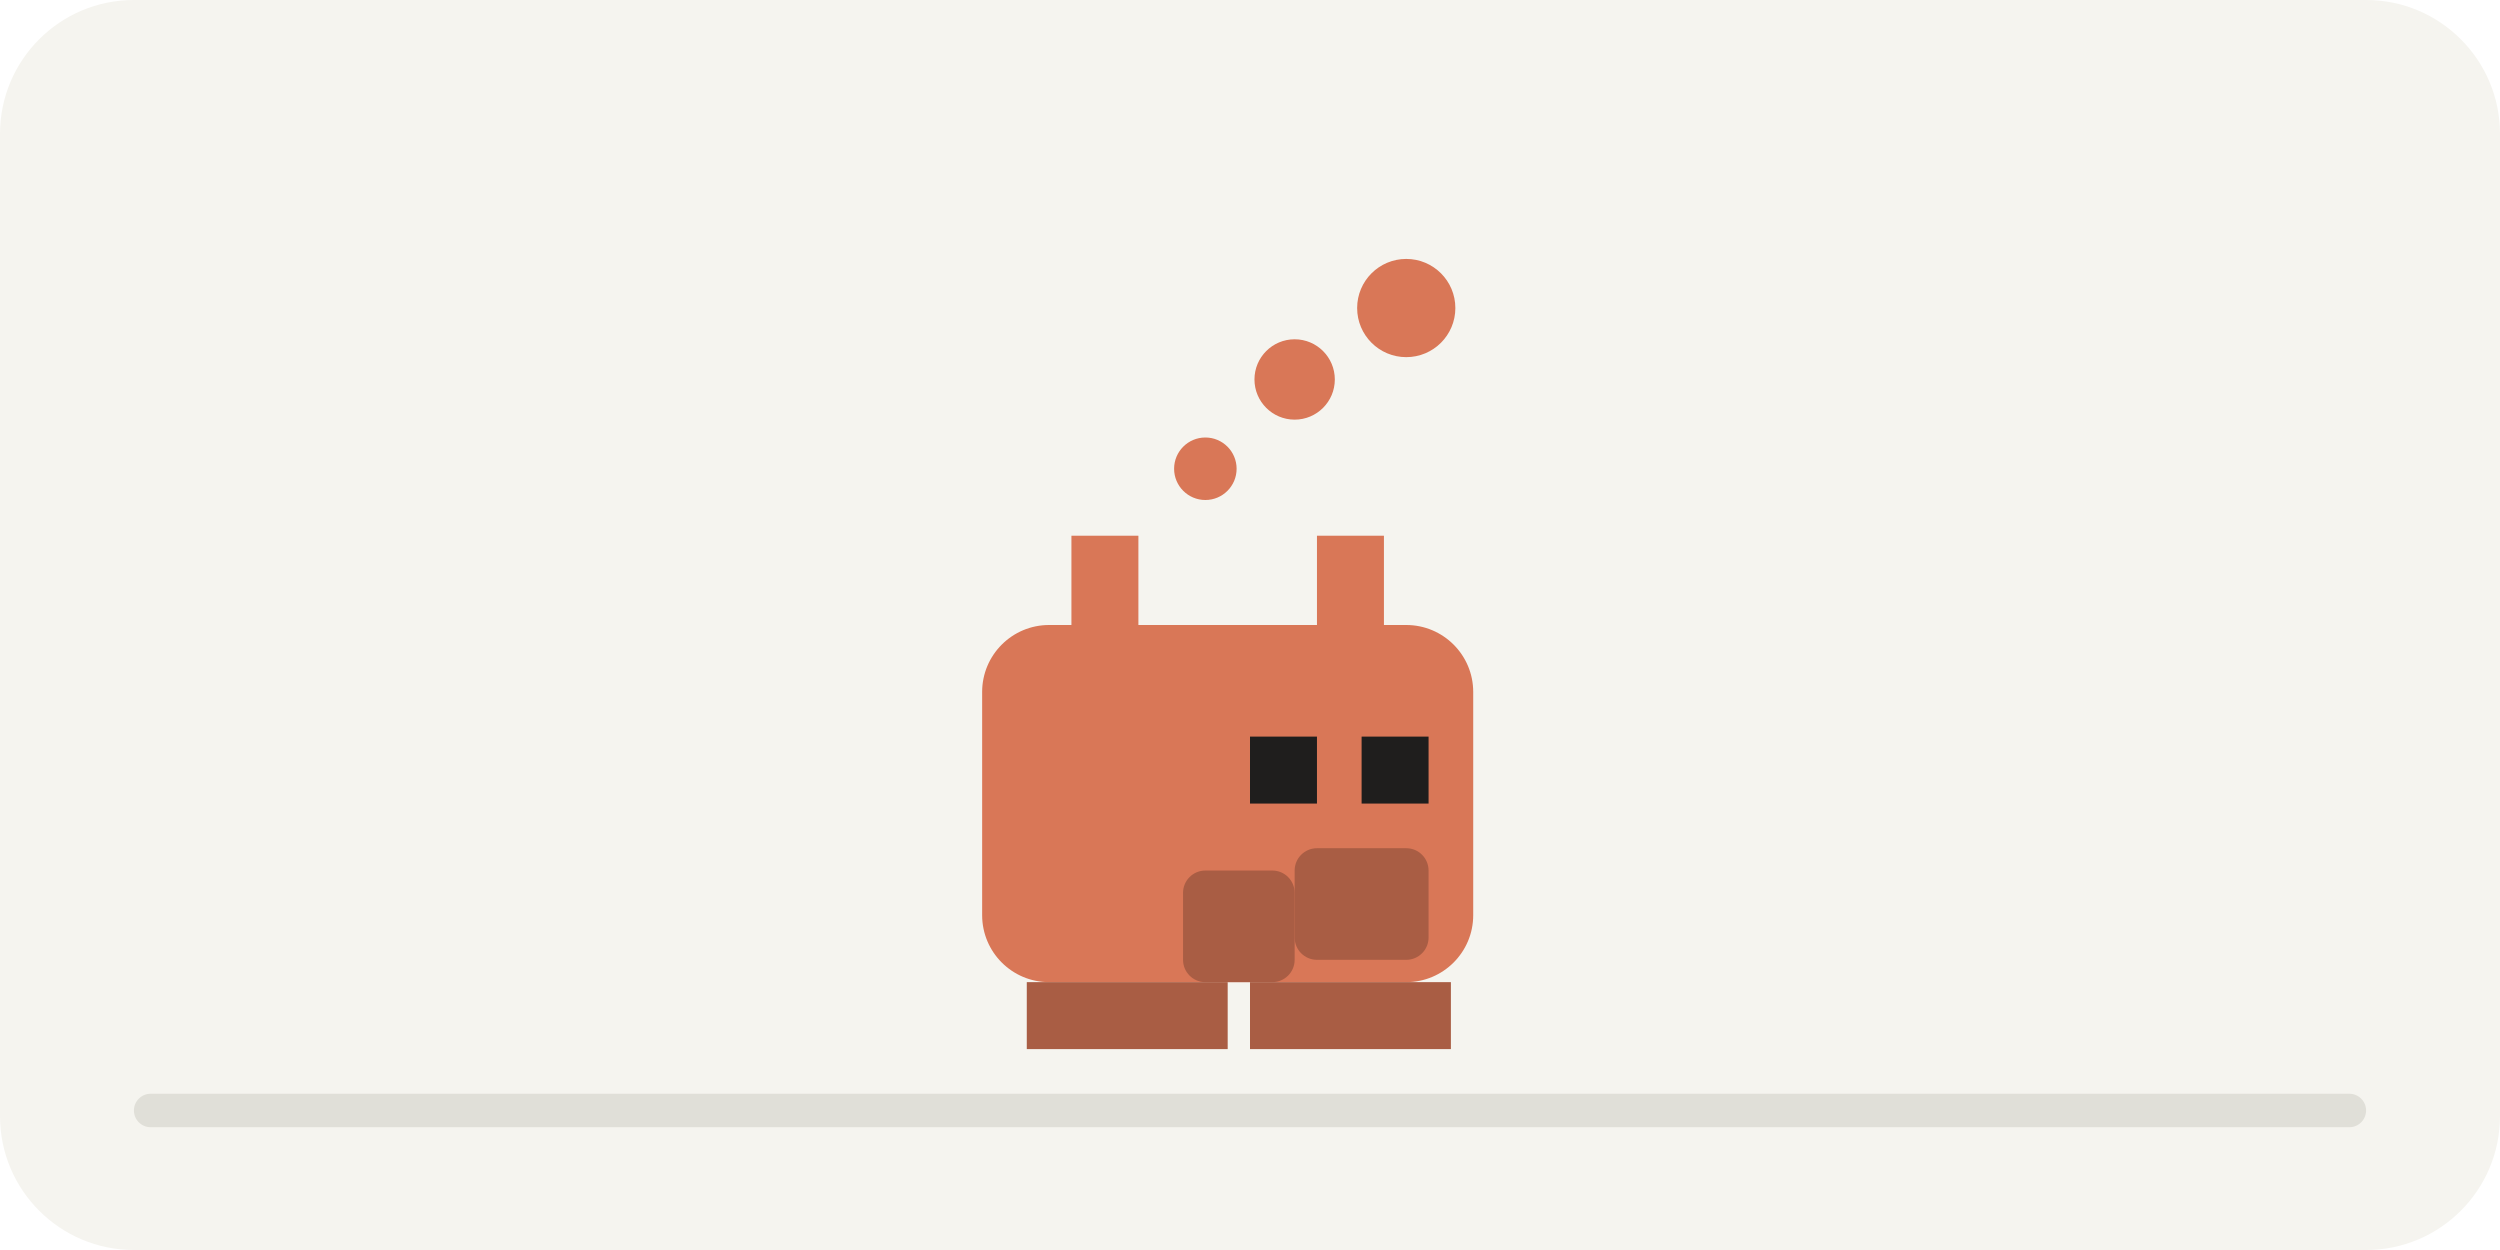
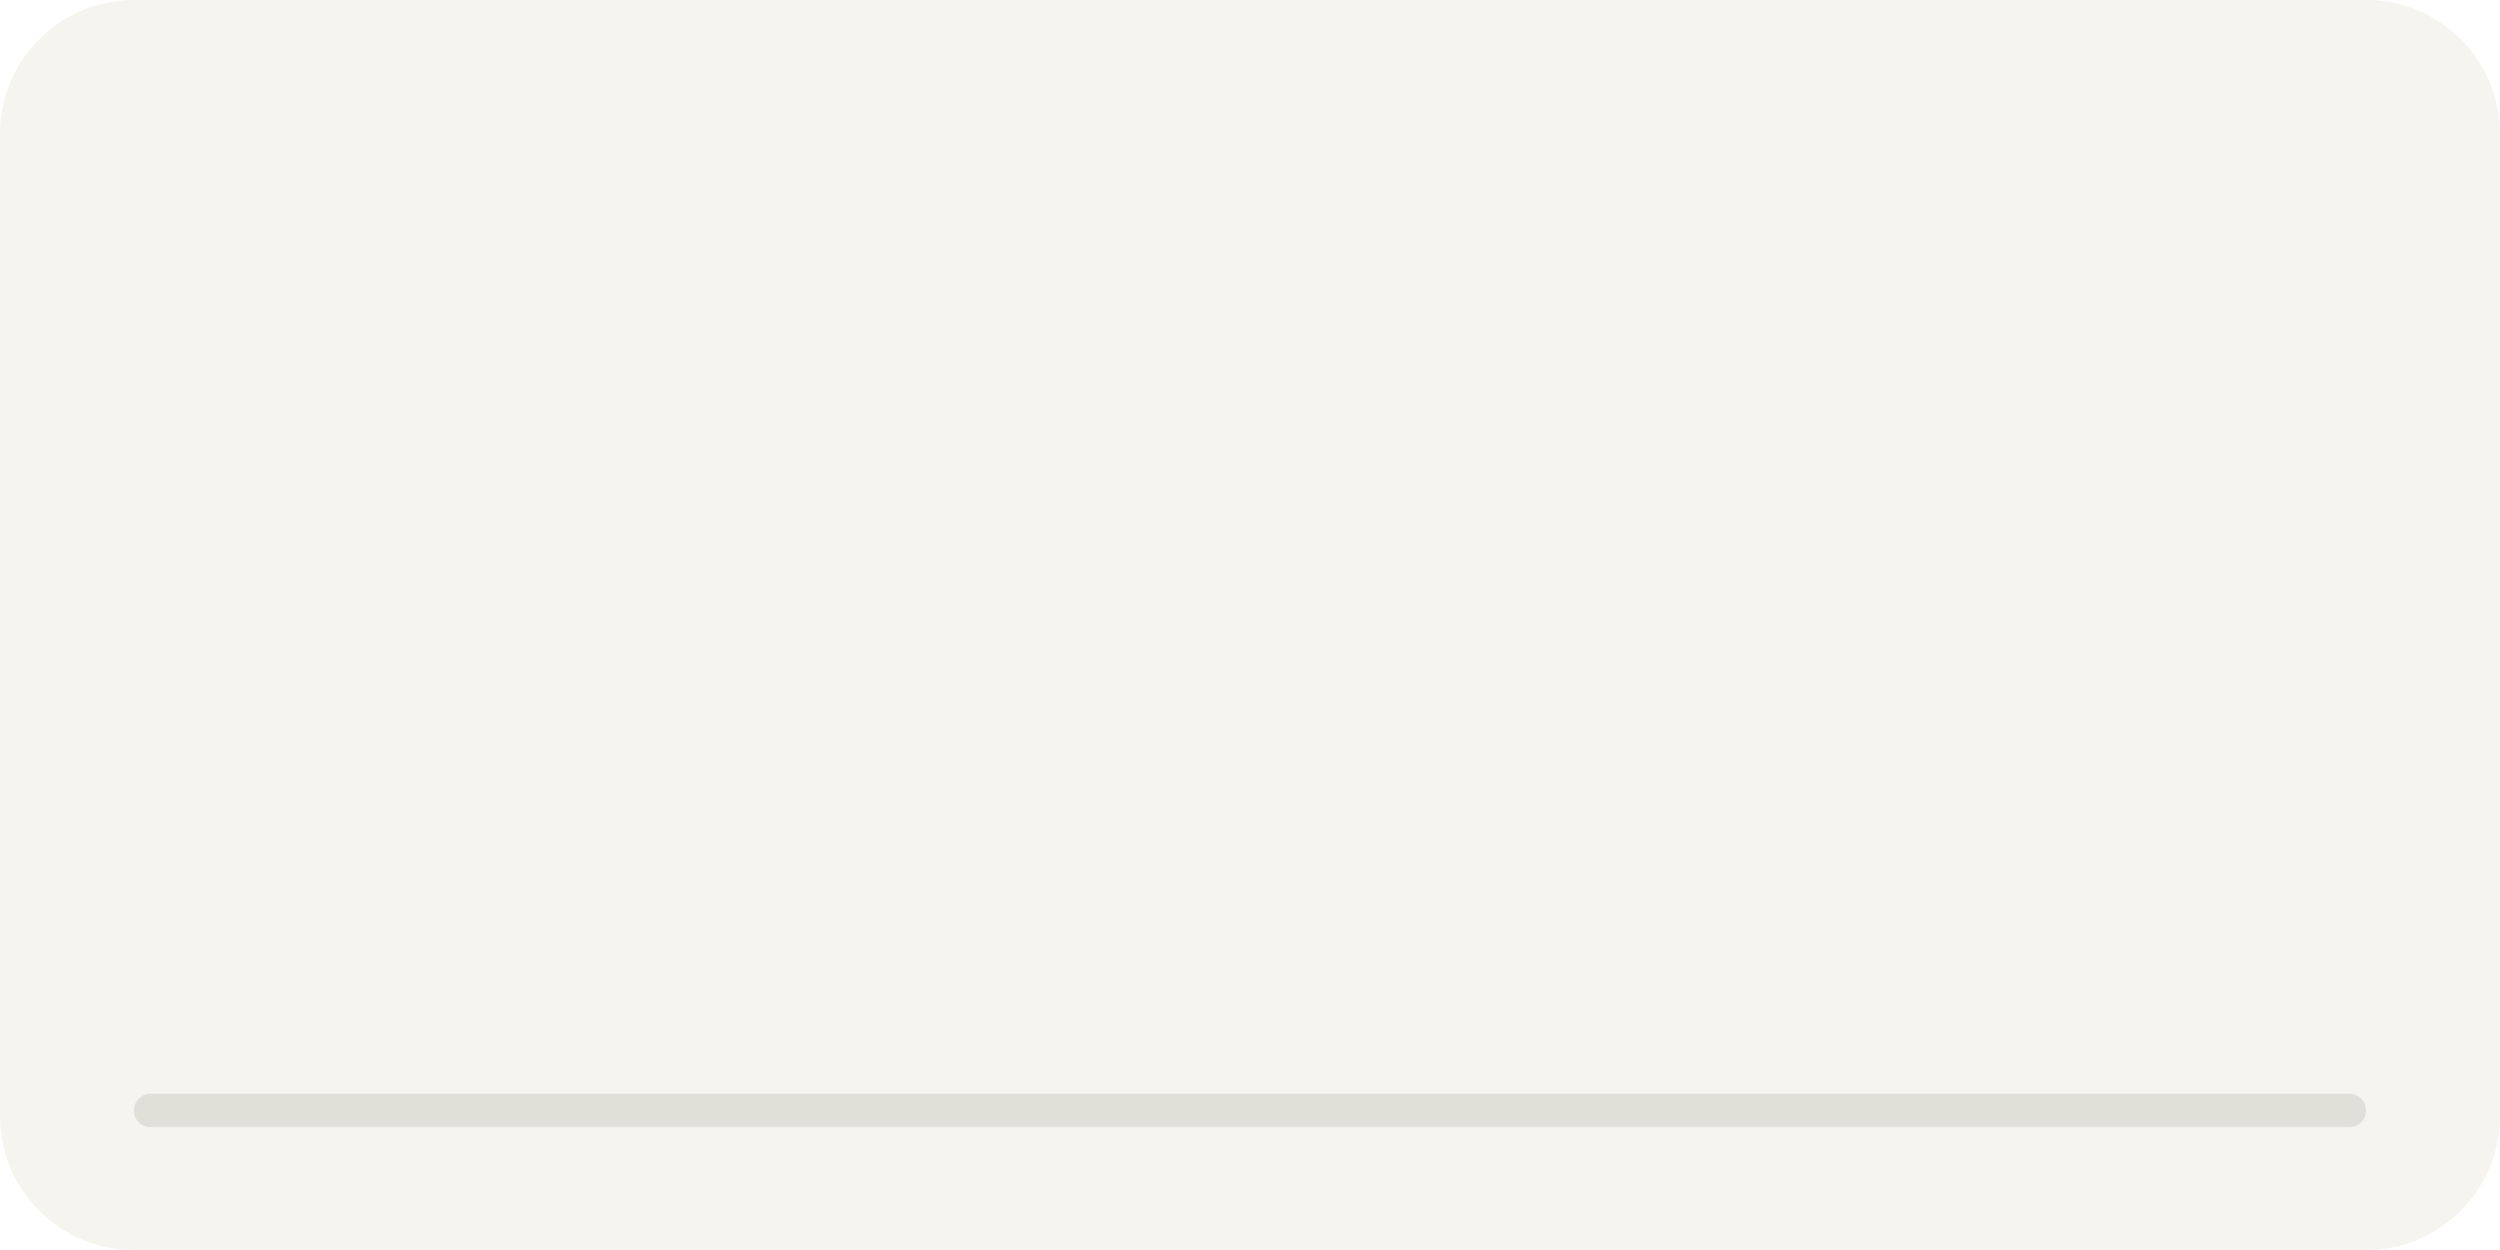
<svg xmlns="http://www.w3.org/2000/svg" width="448" height="224" viewBox="0 0 112 56">
+   <style>.q{opacity:0;animation-duration:1800ms;animation-iteration-count:infinite;animation-timing-function:step-end}@keyframes f0{0%{opacity:1}0.000%{opacity:1}25.000%{opacity:0}}.f0{animation-name:f0}@keyframes f1{25.000%{opacity:1}50.000%{opacity:0}}.f1{animation-name:f1}@keyframes f2{50.000%{opacity:1}75.000%{opacity:0}}.f2{animation-name:f2}@keyframes f3{75.000%{opacity:1}}.f3{animation-name:f3}@media (prefers-reduced-motion:reduce){.q{animation:none}.f0{opacity:1}}</style>
  <rect width="112" height="56" rx="6" fill="#f5f4ef" />
  <rect x="6" y="49" width="100" height="1.5" rx="0.75" fill="#e0dfd8" />
  <g transform="translate(40.0,12)">
-     <rect x="8" y="12" width="3" height="4" fill="#D97757" />
-     <rect x="19" y="12" width="3" height="4" fill="#D97757" />
-     <rect x="4" y="16" width="22" height="16" rx="3" fill="#D97757" />
-     <rect fill="#1f1e1d" x="16" y="21" width="3" height="3" />
-     <rect fill="#1f1e1d" x="21" y="21" width="3" height="3" />
-     <rect x="13" y="27" width="5" height="5" rx="1" fill="#a95d44" />
-     <rect x="18" y="26" width="6" height="5" rx="1" fill="#a95d44" />
-     <g fill="#a95d44">
-       <rect x="6" y="32" width="9" height="3" />
-       <rect x="16" y="32" width="9" height="3" />
+     <g class="q f0">
+       <rect x="8" y="12" width="3" height="4" fill="#D97757" />
+       <rect x="19" y="12" width="3" height="4" fill="#D97757" />
+       <rect x="4" y="16" width="22" height="16" rx="3" fill="#D97757" />
+       <rect fill="#1f1e1d" x="16" y="21" width="3" height="3" />
+       <rect fill="#1f1e1d" x="21" y="21" width="3" height="3" />
+       <rect x="13" y="27" width="5" height="5" rx="1" fill="#a95d44" />
+       <rect x="18" y="26" width="6" height="5" rx="1" fill="#a95d44" />
+       <g fill="#a95d44">
+         <rect x="6" y="32" width="9" height="3" />
+         <rect x="16" y="32" width="9" height="3" />
+       </g>
+       <circle cx="14" cy="9" r="1.4" fill="#D97757" opacity="0.2" />
+       <circle cx="18" cy="5" r="1.8" fill="#D97757" opacity="0.2" />
+       <circle cx="23" cy="1.8" r="2.2" fill="#D97757" opacity="0.2" />
    </g>
-     <circle cx="14" cy="9" r="1.4" fill="#D97757" opacity="1" />
-     <circle cx="18" cy="5" r="1.8" fill="#D97757" opacity="1" />
-     <circle cx="23" cy="1.8" r="2.2" fill="#D97757" opacity="1" />
+     <g class="q f1">
+       <rect x="8" y="12" width="3" height="4" fill="#D97757" />
+       <rect x="19" y="12" width="3" height="4" fill="#D97757" />
+       <rect x="4" y="16" width="22" height="16" rx="3" fill="#D97757" />
+       <rect fill="#1f1e1d" x="16" y="21" width="3" height="3" />
+       <rect fill="#1f1e1d" x="21" y="21" width="3" height="3" />
+       <rect x="13" y="27" width="5" height="5" rx="1" fill="#a95d44" />
+       <rect x="18" y="26" width="6" height="5" rx="1" fill="#a95d44" />
+       <g fill="#a95d44">
+         <rect x="6" y="32" width="9" height="3" />
+         <rect x="16" y="32" width="9" height="3" />
+       </g>
+       <circle cx="14" cy="9" r="1.4" fill="#D97757" opacity="1" />
+       <circle cx="18" cy="5" r="1.8" fill="#D97757" opacity="0.2" />
+       <circle cx="23" cy="1.8" r="2.2" fill="#D97757" opacity="0.2" />
+     </g>
+     <g class="q f2">
+       <rect x="8" y="12" width="3" height="4" fill="#D97757" />
+       <rect x="19" y="12" width="3" height="4" fill="#D97757" />
+       <rect x="4" y="16" width="22" height="16" rx="3" fill="#D97757" />
+       <rect fill="#1f1e1d" x="16" y="21" width="3" height="3" />
+       <rect fill="#1f1e1d" x="21" y="21" width="3" height="3" />
+       <rect x="13" y="27" width="5" height="5" rx="1" fill="#a95d44" />
+       <rect x="18" y="26" width="6" height="5" rx="1" fill="#a95d44" />
+       <g fill="#a95d44">
+         <rect x="6" y="32" width="9" height="3" />
+         <rect x="16" y="32" width="9" height="3" />
+       </g>
+       <circle cx="14" cy="9" r="1.4" fill="#D97757" opacity="1" />
+       <circle cx="18" cy="5" r="1.8" fill="#D97757" opacity="1" />
+       <circle cx="23" cy="1.8" r="2.2" fill="#D97757" opacity="0.2" />
+     </g>
+     <g class="q f3">
+       <rect x="8" y="12" width="3" height="4" fill="#D97757" />
+       <rect x="19" y="12" width="3" height="4" fill="#D97757" />
+       <rect x="4" y="16" width="22" height="16" rx="3" fill="#D97757" />
+       <rect fill="#1f1e1d" x="16" y="21" width="3" height="3" />
+       <rect fill="#1f1e1d" x="21" y="21" width="3" height="3" />
+       <rect x="13" y="27" width="5" height="5" rx="1" fill="#a95d44" />
+       <rect x="18" y="26" width="6" height="5" rx="1" fill="#a95d44" />
+       <g fill="#a95d44">
+         <rect x="6" y="32" width="9" height="3" />
+         <rect x="16" y="32" width="9" height="3" />
+       </g>
+       <circle cx="14" cy="9" r="1.4" fill="#D97757" opacity="1" />
+       <circle cx="18" cy="5" r="1.8" fill="#D97757" opacity="1" />
+       <circle cx="23" cy="1.8" r="2.2" fill="#D97757" opacity="1" />
+     </g>
  </g>
</svg>
